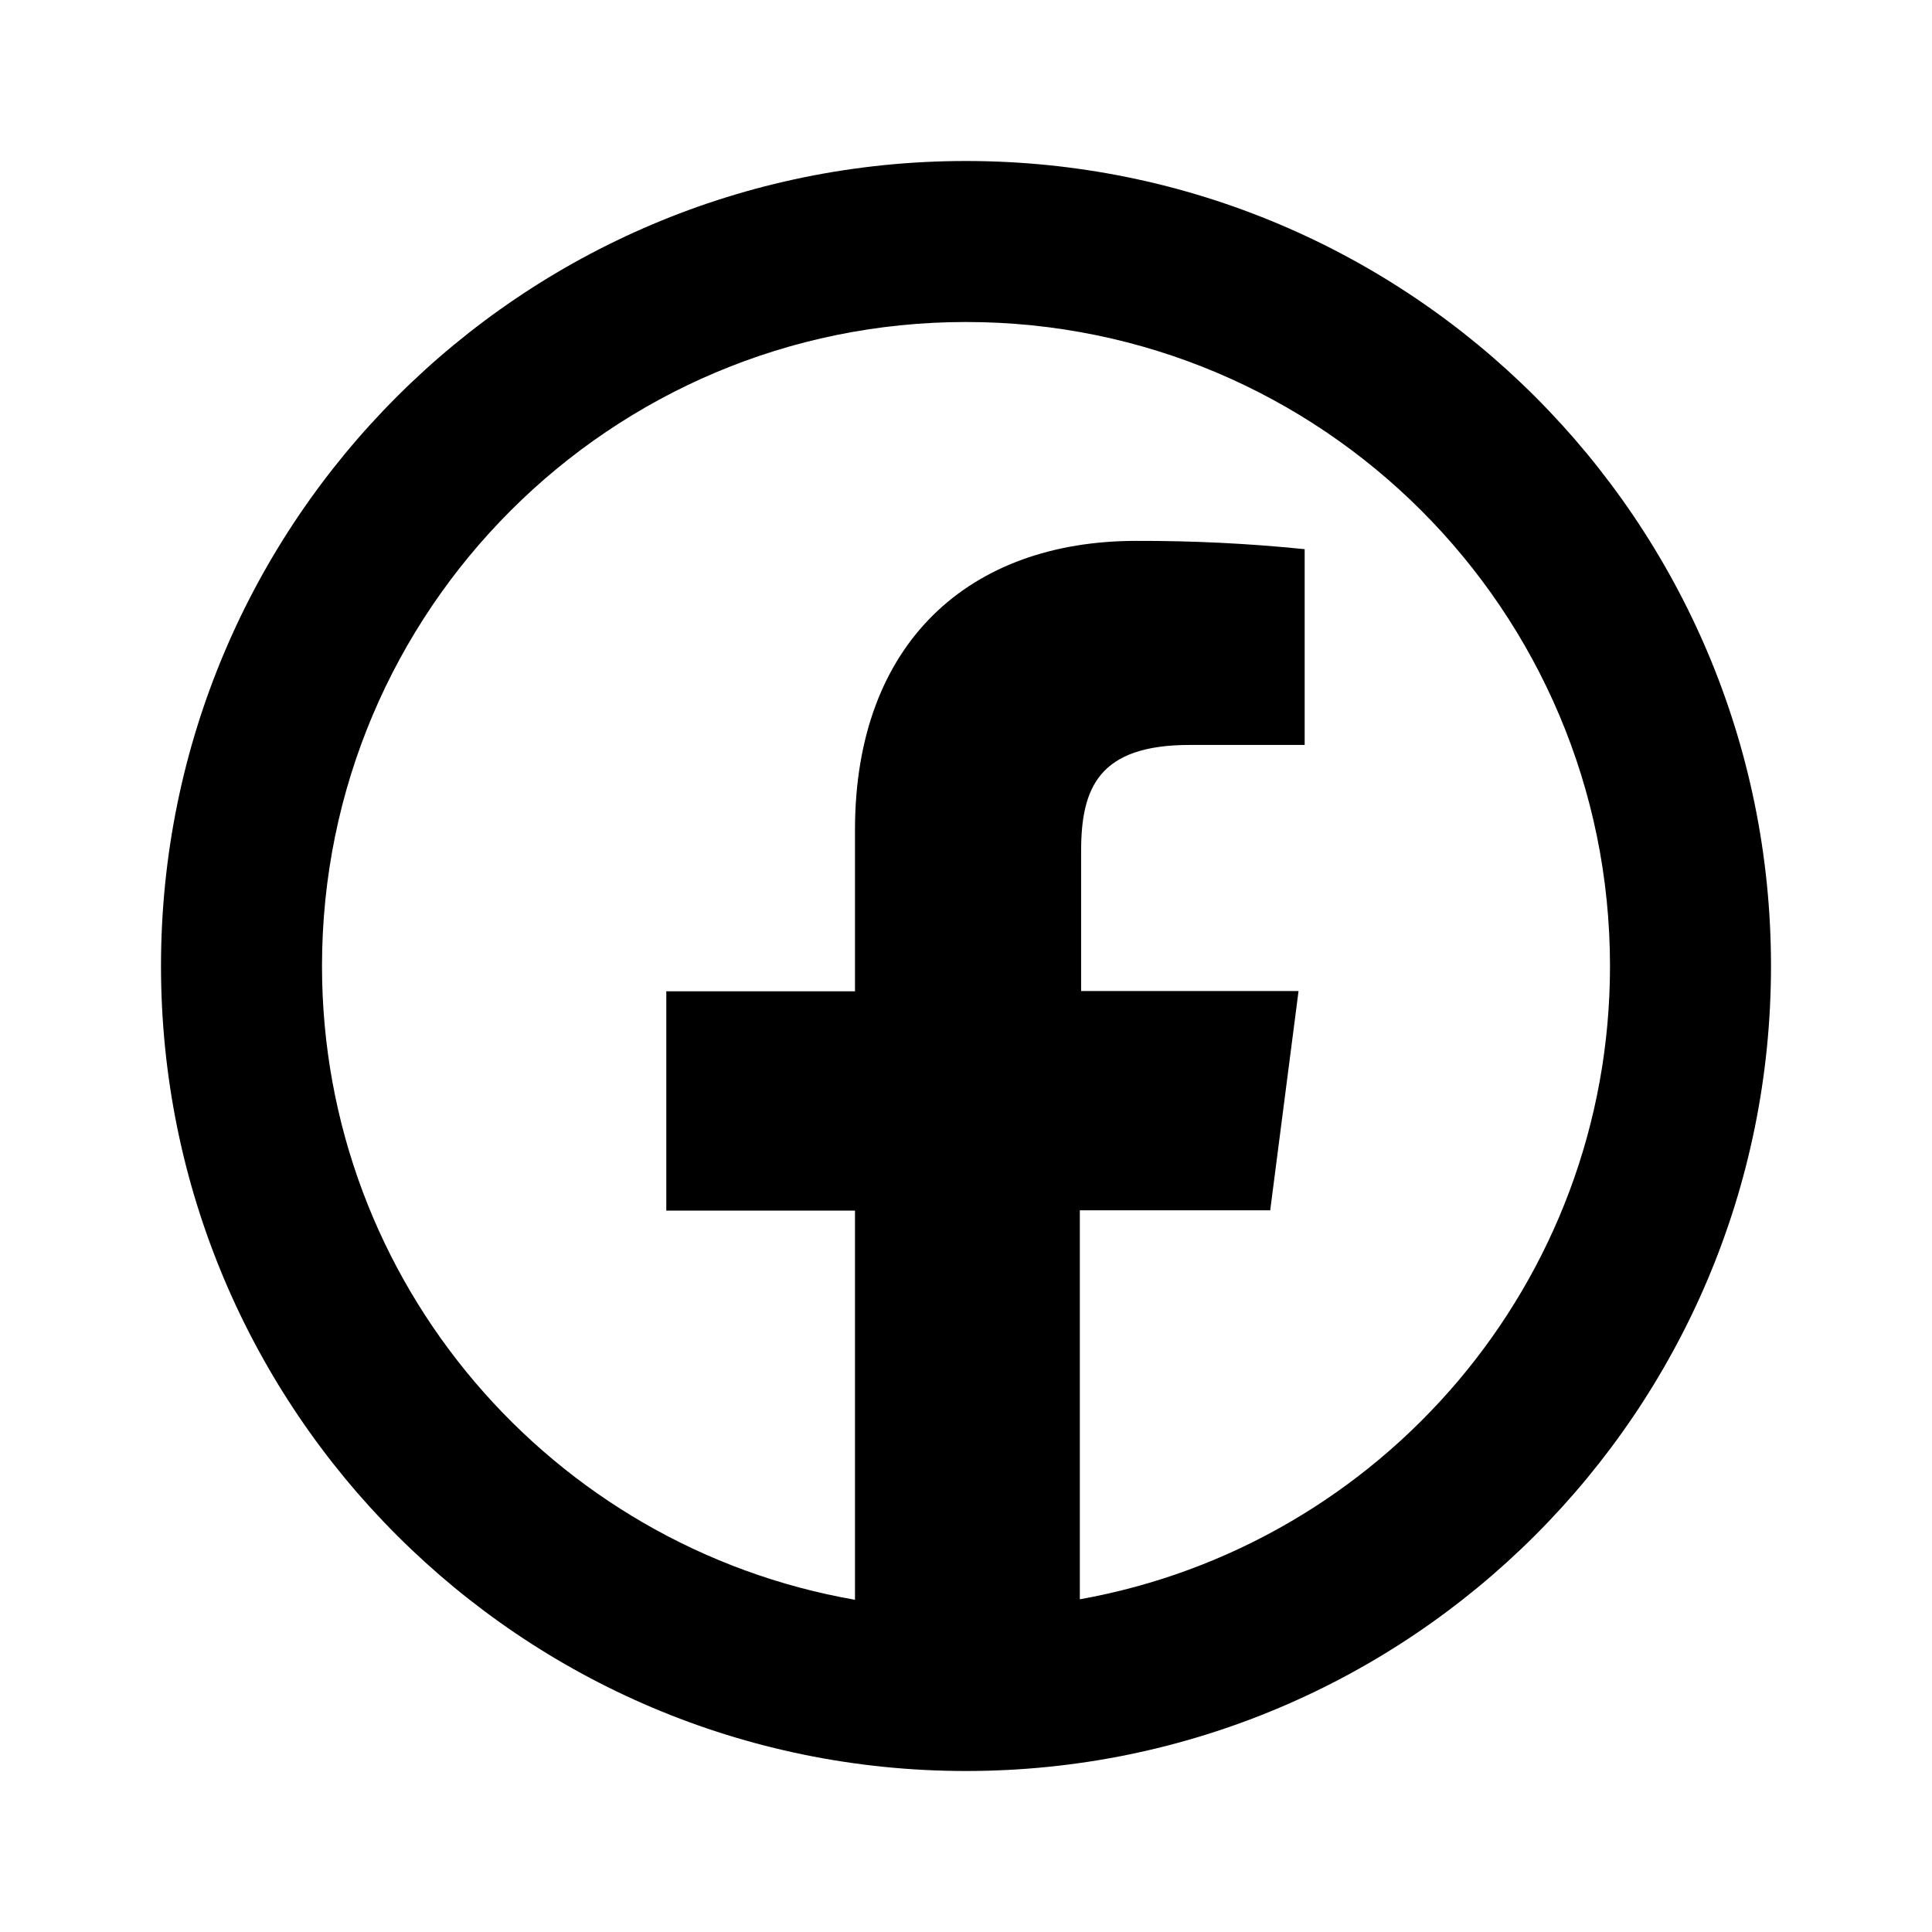
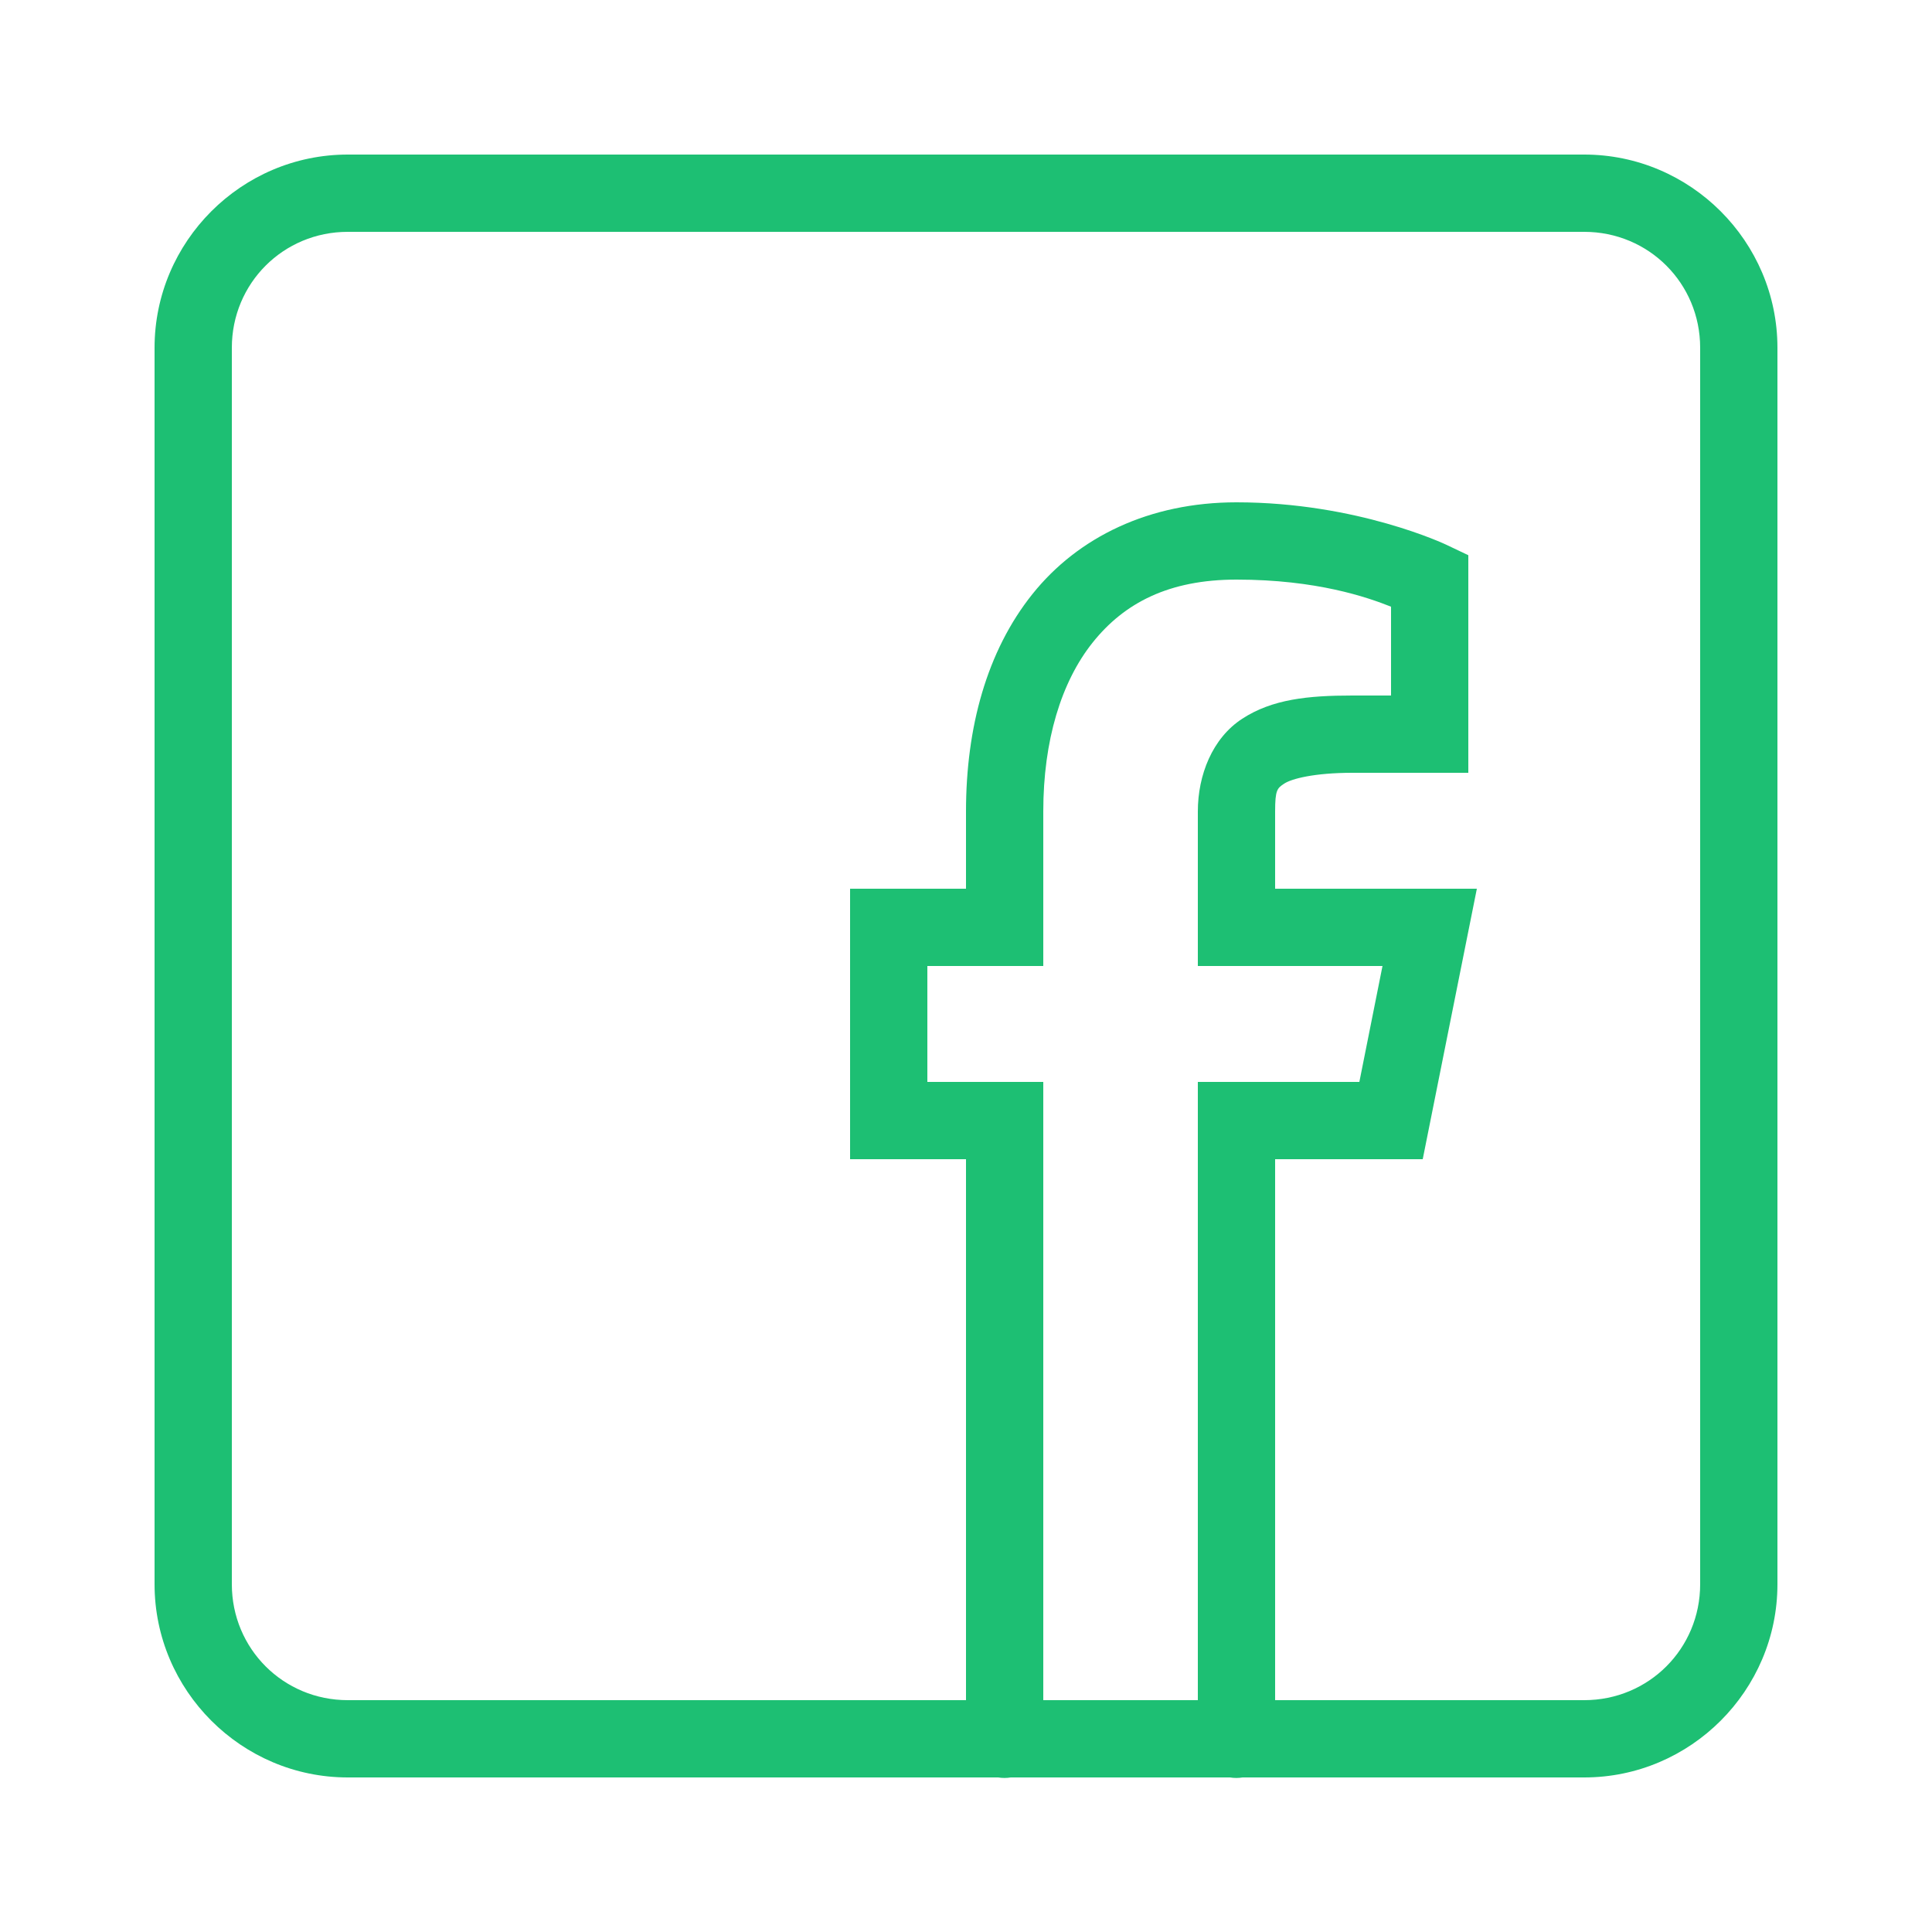
- <svg xmlns="http://www.w3.org/2000/svg" fill="#000000" viewBox="0 0 24 24" width="24px" height="24px">
-   <path d="M 12 2 C 6.477 2 2 6.477 2 12 C 2 17.523 6.477 22 12 22 C 17.523 22 22 17.523 22 12 C 22 6.477 17.523 2 12 2 z M 12 4 C 16.418 4 20 7.582 20 12 C 20 15.934 17.156 19.198 13.414 19.867 L 13.414 15.035 L 15.779 15.035 L 16.131 12.311 L 13.43 12.311 L 13.43 10.574 C 13.43 9.786 13.649 9.254 14.779 9.254 L 16.207 9.254 L 16.207 6.822 C 15.512 6.751 14.814 6.717 14.115 6.719 C 12.041 6.719 10.621 7.985 10.621 10.309 L 10.621 12.314 L 8.277 12.314 L 8.277 15.039 L 10.621 15.039 L 10.621 19.873 C 6.862 19.218 4 15.947 4 12 C 4 7.582 7.582 4 12 4 z" />
+ <svg xmlns="http://www.w3.org/2000/svg" fill="#1dbf73" viewBox="0 0 50 50" width="50px" height="50px">
+   <path d="M 9 4 C 6.25 4 4 6.25 4 9 L 4 41 C 4 43.75 6.25 46 9 46 L 25.832 46 A 1 1 0 0 0 26.158 46 L 31.832 46 A 1 1 0 0 0 32.158 46 L 41 46 C 43.75 46 46 43.75 46 41 L 46 9 C 46 6.25 43.75 4 41 4 L 9 4 z M 9 6 L 41 6 C 42.668 6 44 7.332 44 9 L 44 41 C 44 42.668 42.668 44 41 44 L 33 44 L 33 30 L 36.82 30 L 38.221 23 L 33 23 L 33 21 C 33 20.443 33.053 20.399 33.24 20.277 C 33.427 20.156 34.006 20 35 20 L 38 20 L 38 14.369 L 37.43 14.098 C 37.43 14.098 35.133 13 32 13 C 29.75 13 27.902 13.896 26.719 15.375 C 25.536 16.854 25 18.833 25 21 L 25 23 L 22 23 L 22 30 L 25 30 L 25 44 L 9 44 C 7.332 44 6 42.668 6 41 L 6 9 C 6 7.332 7.332 6 9 6 z M 32 15 C 34.079 15 35.387 15.458 36 15.701 L 36 18 L 35 18 C 33.849 18 32.927 18.095 32.15 18.6 C 31.374 19.104 31 20.061 31 21 L 31 25 L 35.779 25 L 35.18 28 L 31 28 L 31 44 L 27 44 L 27 28 L 24 28 L 24 25 L 27 25 L 27 21 C 27 19.167 27.464 17.646 28.281 16.625 C 29.098 15.604 30.25 15 32 15 z" />
</svg>
